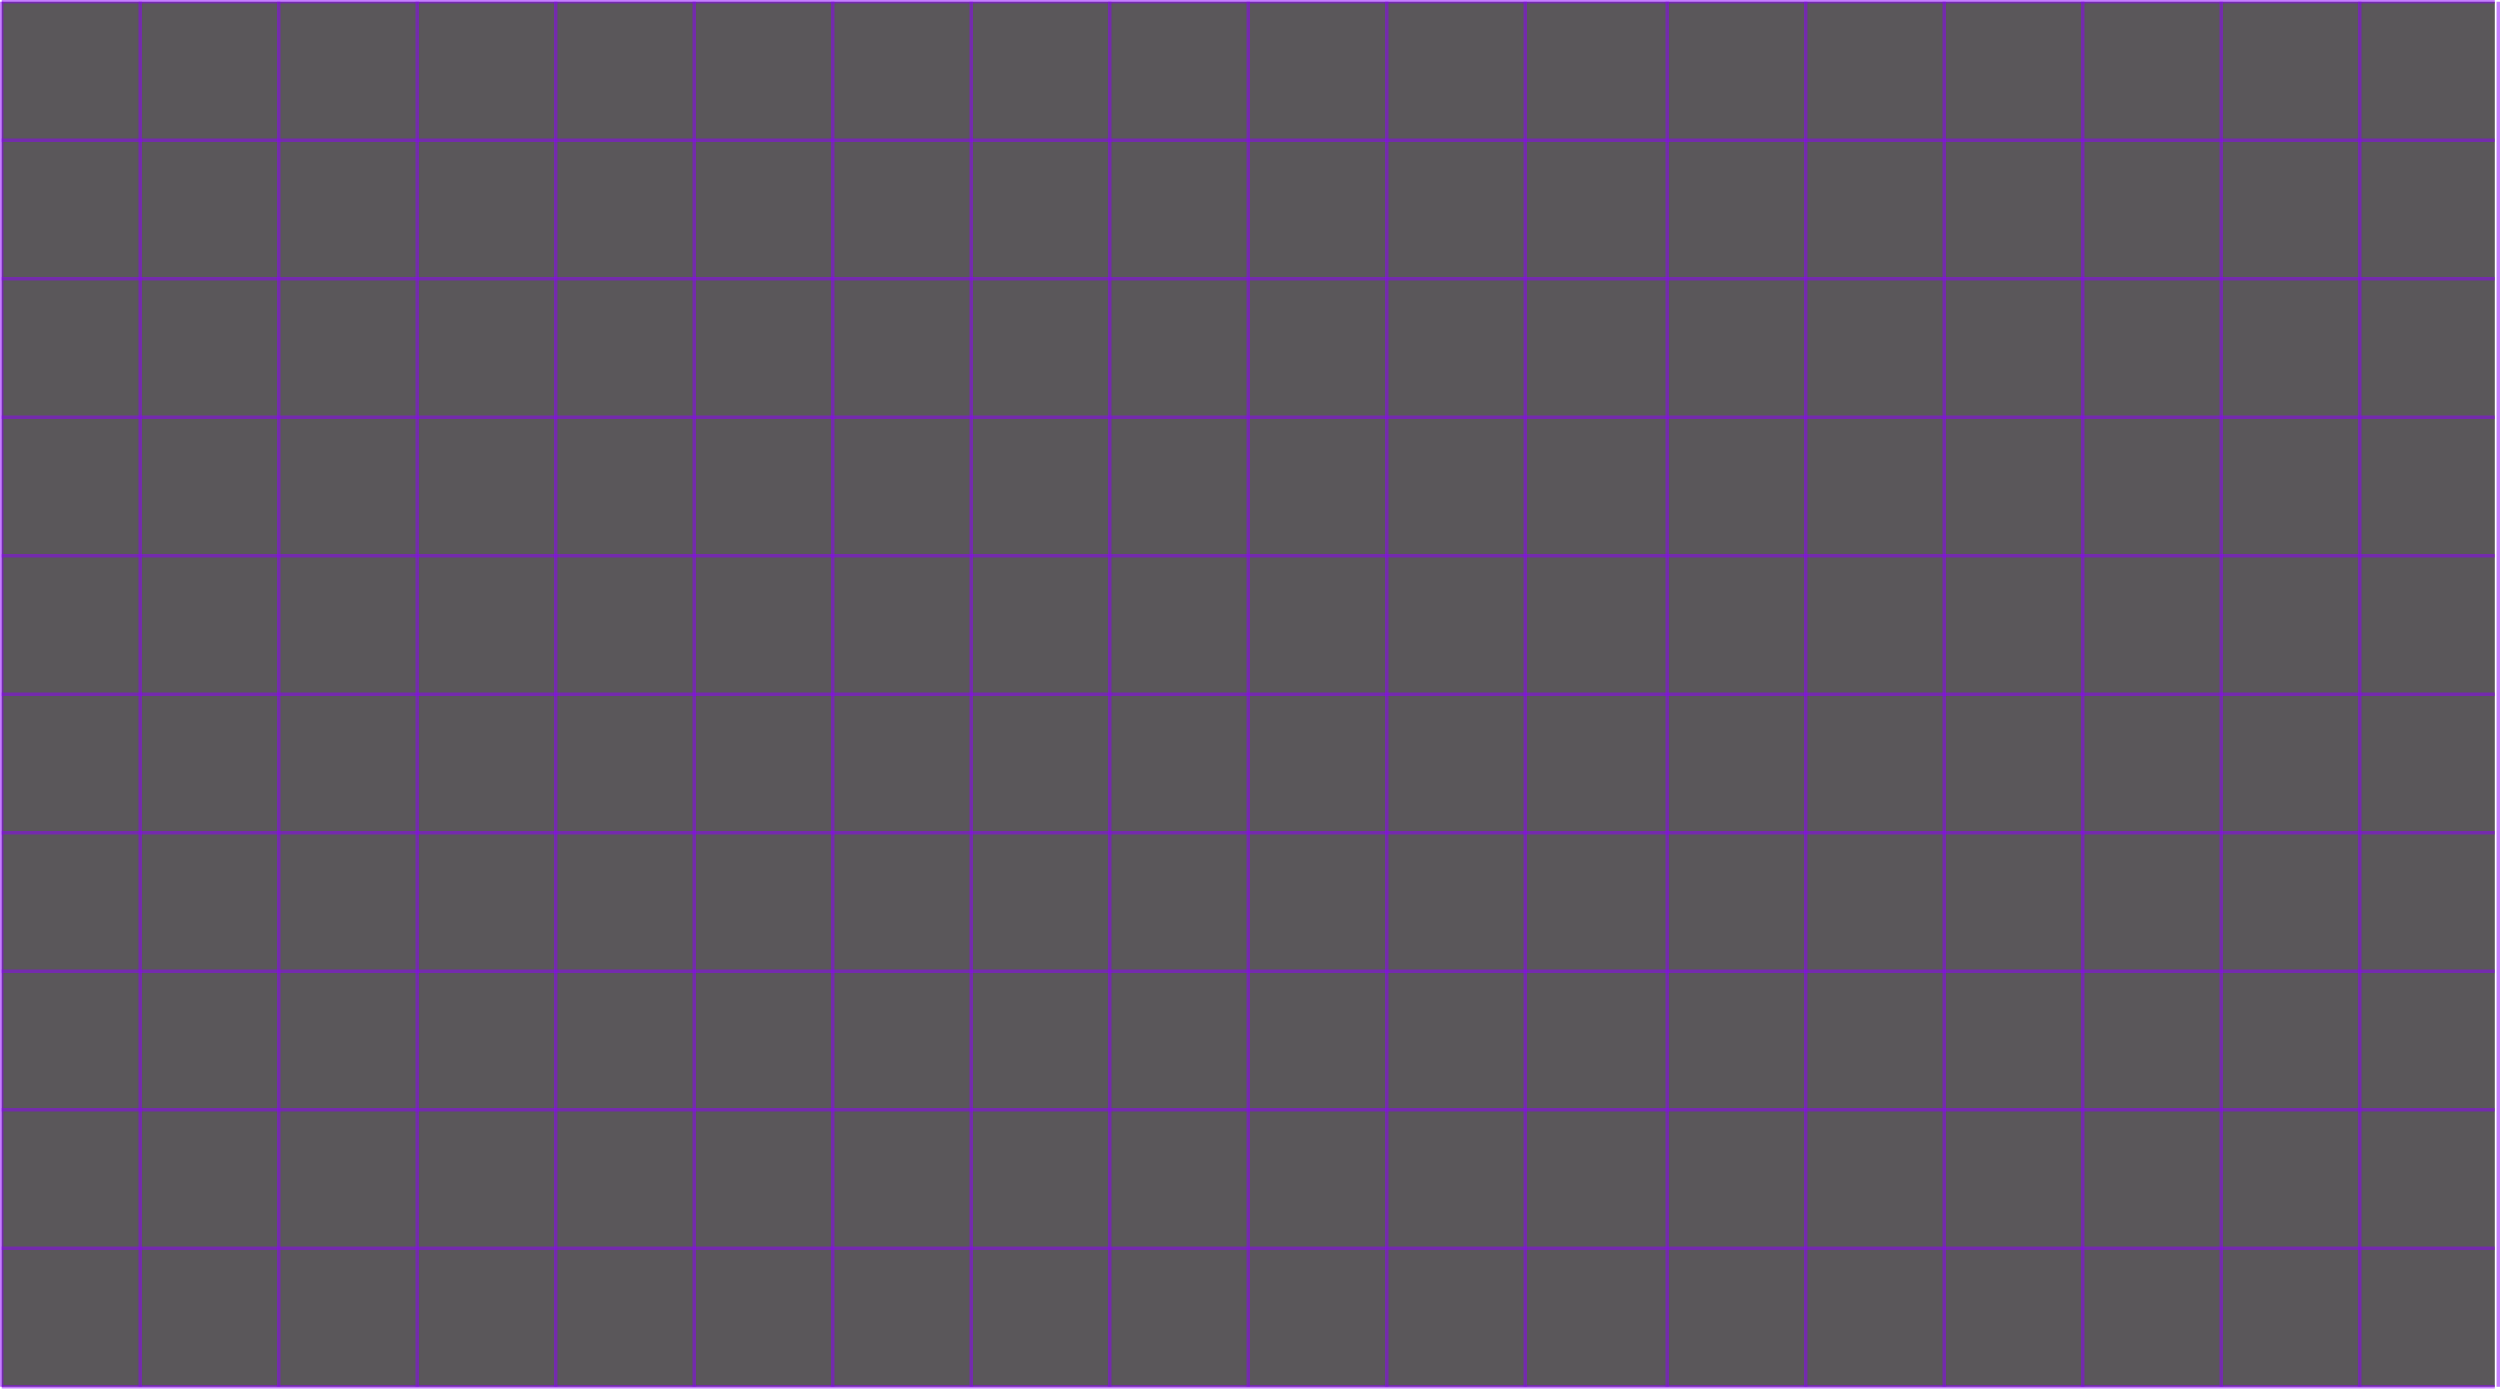
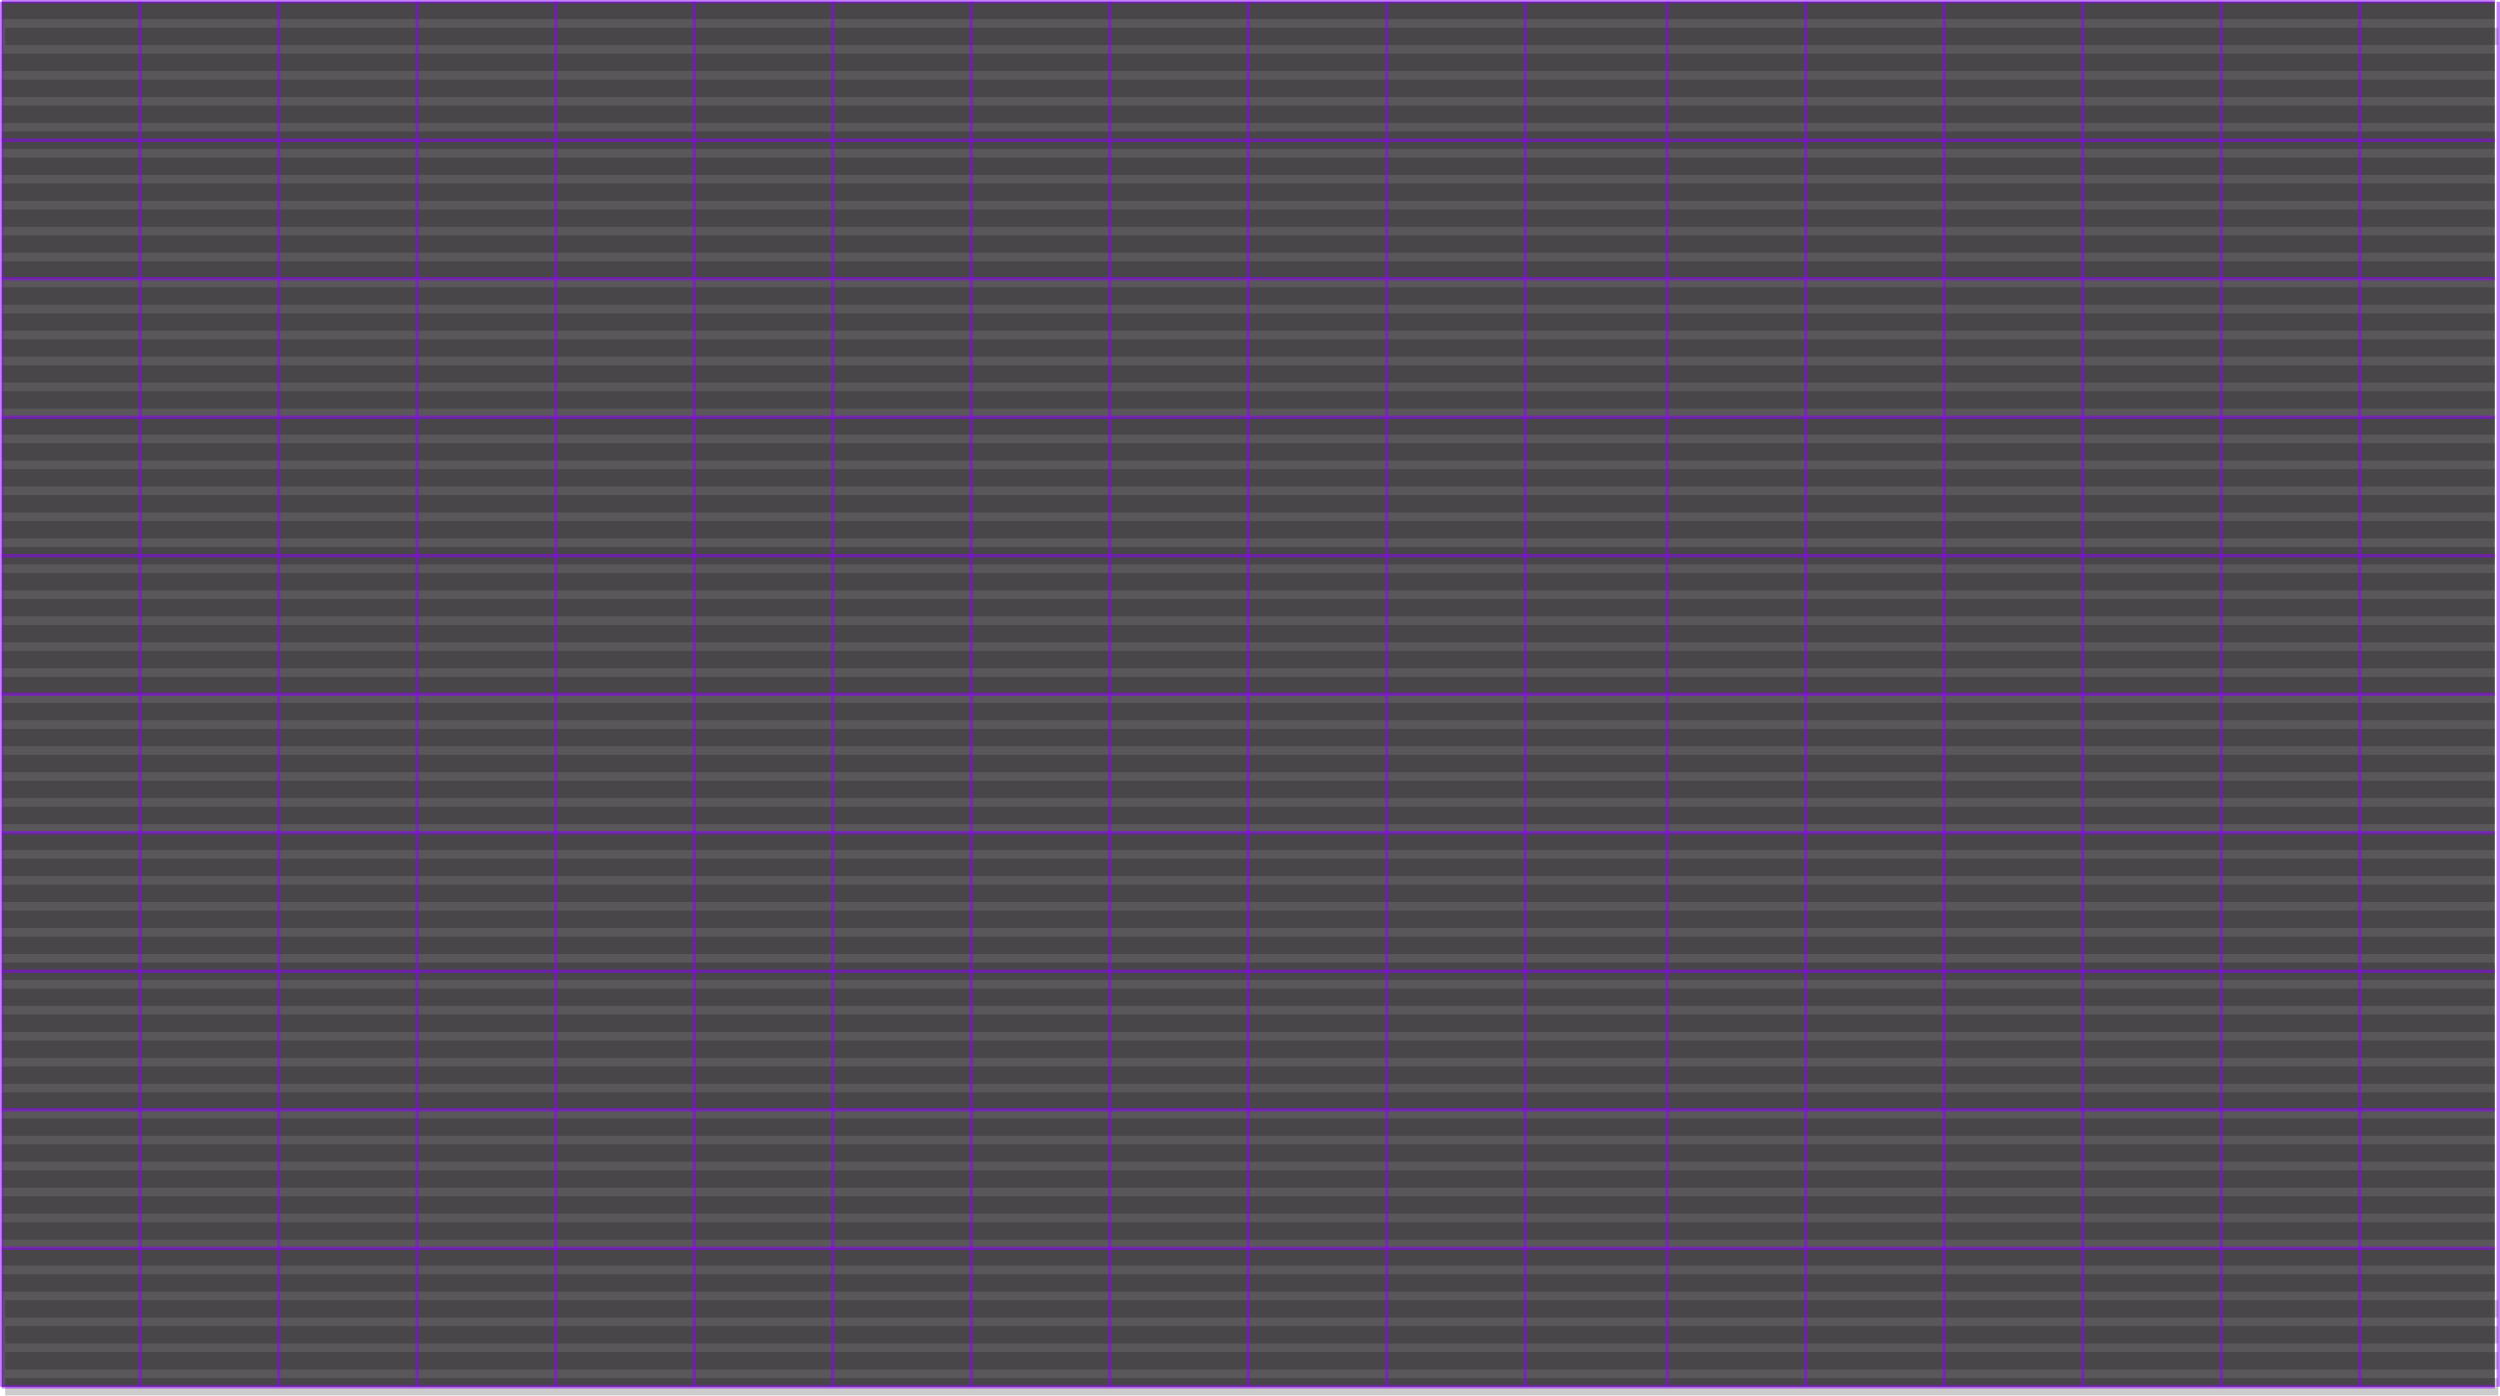
- <svg xmlns="http://www.w3.org/2000/svg" width="1444" height="802" viewBox="0 0 1444 802" fill="none">
+ <svg xmlns="http://www.w3.org/2000/svg" width="1444" height="806" viewBox="0 0 1444 806" fill="none">
  <rect x="1" y="1" width="1440" height="800" fill="#141015" fill-opacity="0.7" />
+   <rect x="1" y="1" width="1440" height="10" fill="black" fill-opacity="0.2" />
+   <rect x="3" y="16" width="1440" height="10" fill="black" fill-opacity="0.2" />
+   <rect x="1" y="721" width="1440" height="10" fill="black" fill-opacity="0.2" />
+   <rect x="1" y="736" width="1440" height="10" fill="black" fill-opacity="0.2" />
+   <rect x="1" y="31" width="1440" height="10" fill="black" fill-opacity="0.2" />
+   <rect x="1" y="46" width="1440" height="10" fill="black" fill-opacity="0.2" />
+   <rect x="1" y="61" width="1440" height="10" fill="black" fill-opacity="0.2" />
+   <rect x="1" y="76" width="1440" height="10" fill="black" fill-opacity="0.2" />
+   <rect x="1" y="91" width="1440" height="10" fill="black" fill-opacity="0.2" />
+   <rect x="1" y="106" width="1440" height="10" fill="black" fill-opacity="0.2" />
+   <rect x="1" y="121" width="1440" height="10" fill="black" fill-opacity="0.2" />
+   <rect x="1" y="136" width="1440" height="10" fill="black" fill-opacity="0.2" />
+   <rect x="1" y="151" width="1440" height="10" fill="black" fill-opacity="0.2" />
+   <rect x="1" y="166" width="1440" height="10" fill="black" fill-opacity="0.2" />
+   <rect x="1" y="181" width="1440" height="10" fill="black" fill-opacity="0.2" />
+   <rect x="1" y="196" width="1440" height="10" fill="black" fill-opacity="0.2" />
+   <rect x="1" y="211" width="1440" height="10" fill="black" fill-opacity="0.2" />
+   <rect x="1" y="226" width="1440" height="10" fill="black" fill-opacity="0.2" />
+   <rect x="1" y="241" width="1440" height="10" fill="black" fill-opacity="0.2" />
+   <rect x="1" y="256" width="1440" height="10" fill="black" fill-opacity="0.2" />
+   <rect x="1" y="271" width="1440" height="10" fill="black" fill-opacity="0.2" />
+   <rect x="1" y="286" width="1440" height="10" fill="black" fill-opacity="0.2" />
+   <rect x="1" y="301" width="1440" height="10" fill="black" fill-opacity="0.2" />
+   <rect x="1" y="316" width="1440" height="10" fill="black" fill-opacity="0.2" />
+   <rect x="1" y="331" width="1440" height="10" fill="black" fill-opacity="0.2" />
+   <rect x="1" y="346" width="1440" height="10" fill="black" fill-opacity="0.2" />
+   <rect x="1" y="361" width="1440" height="10" fill="black" fill-opacity="0.2" />
+   <rect x="1" y="376" width="1440" height="10" fill="black" fill-opacity="0.2" />
+   <rect x="1" y="391" width="1440" height="10" fill="black" fill-opacity="0.2" />
+   <rect x="1" y="406" width="1440" height="10" fill="black" fill-opacity="0.2" />
+   <rect x="1" y="421" width="1440" height="10" fill="black" fill-opacity="0.2" />
+   <rect x="1" y="436" width="1440" height="10" fill="black" fill-opacity="0.2" />
+   <rect x="1" y="451" width="1440" height="10" fill="black" fill-opacity="0.2" />
+   <rect x="1" y="466" width="1440" height="10" fill="black" fill-opacity="0.2" />
+   <rect x="1" y="481" width="1440" height="10" fill="black" fill-opacity="0.2" />
+   <rect x="1" y="496" width="1440" height="10" fill="black" fill-opacity="0.2" />
+   <rect x="1" y="511" width="1440" height="10" fill="black" fill-opacity="0.2" />
+   <rect x="1" y="526" width="1440" height="10" fill="black" fill-opacity="0.2" />
+   <rect x="1" y="541" width="1440" height="10" fill="black" fill-opacity="0.2" />
+   <rect x="1" y="556" width="1440" height="10" fill="black" fill-opacity="0.2" />
+   <rect x="1" y="571" width="1440" height="10" fill="black" fill-opacity="0.2" />
+   <rect x="1" y="586" width="1440" height="10" fill="black" fill-opacity="0.2" />
+   <rect x="1" y="601" width="1440" height="10" fill="black" fill-opacity="0.2" />
+   <rect x="1" y="616" width="1440" height="10" fill="black" fill-opacity="0.2" />
+   <rect x="1" y="631" width="1440" height="10" fill="black" fill-opacity="0.2" />
+   <rect x="1" y="646" width="1440" height="10" fill="black" fill-opacity="0.2" />
+   <rect x="1" y="661" width="1440" height="10" fill="black" fill-opacity="0.2" />
+   <rect x="1" y="676" width="1440" height="10" fill="black" fill-opacity="0.2" />
+   <rect x="1" y="691" width="1440" height="10" fill="black" fill-opacity="0.2" />
+   <rect x="1" y="706" width="1440" height="10" fill="black" fill-opacity="0.2" />
+   <rect x="3" y="781" width="1440" height="10" fill="black" fill-opacity="0.2" />
+   <rect x="3" y="796" width="1440" height="10" fill="black" fill-opacity="0.2" />
+   <rect x="3" y="751" width="1440" height="10" fill="black" fill-opacity="0.2" />
+   <rect x="3" y="766" width="1440" height="10" fill="black" fill-opacity="0.2" />
  <path d="M81 1V801" stroke="#8F00FF" stroke-opacity="0.5" stroke-width="2" />
  <path d="M1 1V801" stroke="#8F00FF" stroke-opacity="0.5" stroke-width="2" />
  <path d="M161 1V801" stroke="#8F00FF" stroke-opacity="0.5" stroke-width="2" />
  <path d="M321 1V801" stroke="#8F00FF" stroke-opacity="0.5" stroke-width="2" />
  <path d="M241 1V801" stroke="#8F00FF" stroke-opacity="0.5" stroke-width="2" />
  <path d="M401 1V801" stroke="#8F00FF" stroke-opacity="0.5" stroke-width="2" />
  <path d="M561 1V801" stroke="#8F00FF" stroke-opacity="0.5" stroke-width="2" />
  <path d="M481 1V801" stroke="#8F00FF" stroke-opacity="0.5" stroke-width="2" />
  <path d="M641 1V801" stroke="#8F00FF" stroke-opacity="0.5" stroke-width="2" />
  <path d="M801 1V801" stroke="#8F00FF" stroke-opacity="0.5" stroke-width="2" />
  <path d="M721 1V801" stroke="#8F00FF" stroke-opacity="0.5" stroke-width="2" />
  <path d="M881 1V801" stroke="#8F00FF" stroke-opacity="0.5" stroke-width="2" />
  <path d="M963 1V801" stroke="#8F00FF" stroke-opacity="0.5" stroke-width="2" />
  <path d="M1123 1V801" stroke="#8F00FF" stroke-opacity="0.5" stroke-width="2" />
  <path d="M1043 1V801" stroke="#8F00FF" stroke-opacity="0.5" stroke-width="2" />
  <path d="M1203 1V801" stroke="#8F00FF" stroke-opacity="0.5" stroke-width="2" />
  <path d="M1363 1V801" stroke="#8F00FF" stroke-opacity="0.5" stroke-width="2" />
  <path d="M1283 1V801" stroke="#8F00FF" stroke-opacity="0.5" stroke-width="2" />
  <path d="M1443 1V801" stroke="#8F00FF" stroke-opacity="0.5" stroke-width="2" />
  <path d="M1 1H1441" stroke="#8F00FF" stroke-opacity="0.5" stroke-width="2" />
  <path d="M1 81H1441" stroke="#8F00FF" stroke-opacity="0.5" stroke-width="2" />
  <path d="M1 161H1441" stroke="#8F00FF" stroke-opacity="0.5" stroke-width="2" />
  <path d="M1 241H1441" stroke="#8F00FF" stroke-opacity="0.5" stroke-width="2" />
  <path d="M1 321H1441" stroke="#8F00FF" stroke-opacity="0.5" stroke-width="2" />
  <path d="M1 401H1441" stroke="#8F00FF" stroke-opacity="0.5" stroke-width="2" />
  <path d="M1 481H1441" stroke="#8F00FF" stroke-opacity="0.5" stroke-width="2" />
  <path d="M1 561H1441" stroke="#8F00FF" stroke-opacity="0.5" stroke-width="2" />
  <path d="M1 641H1441" stroke="#8F00FF" stroke-opacity="0.5" stroke-width="2" />
  <path d="M1 721H1441" stroke="#8F00FF" stroke-opacity="0.5" stroke-width="2" />
  <path d="M1 801H1441" stroke="#8F00FF" stroke-opacity="0.5" stroke-width="2" />
</svg>
